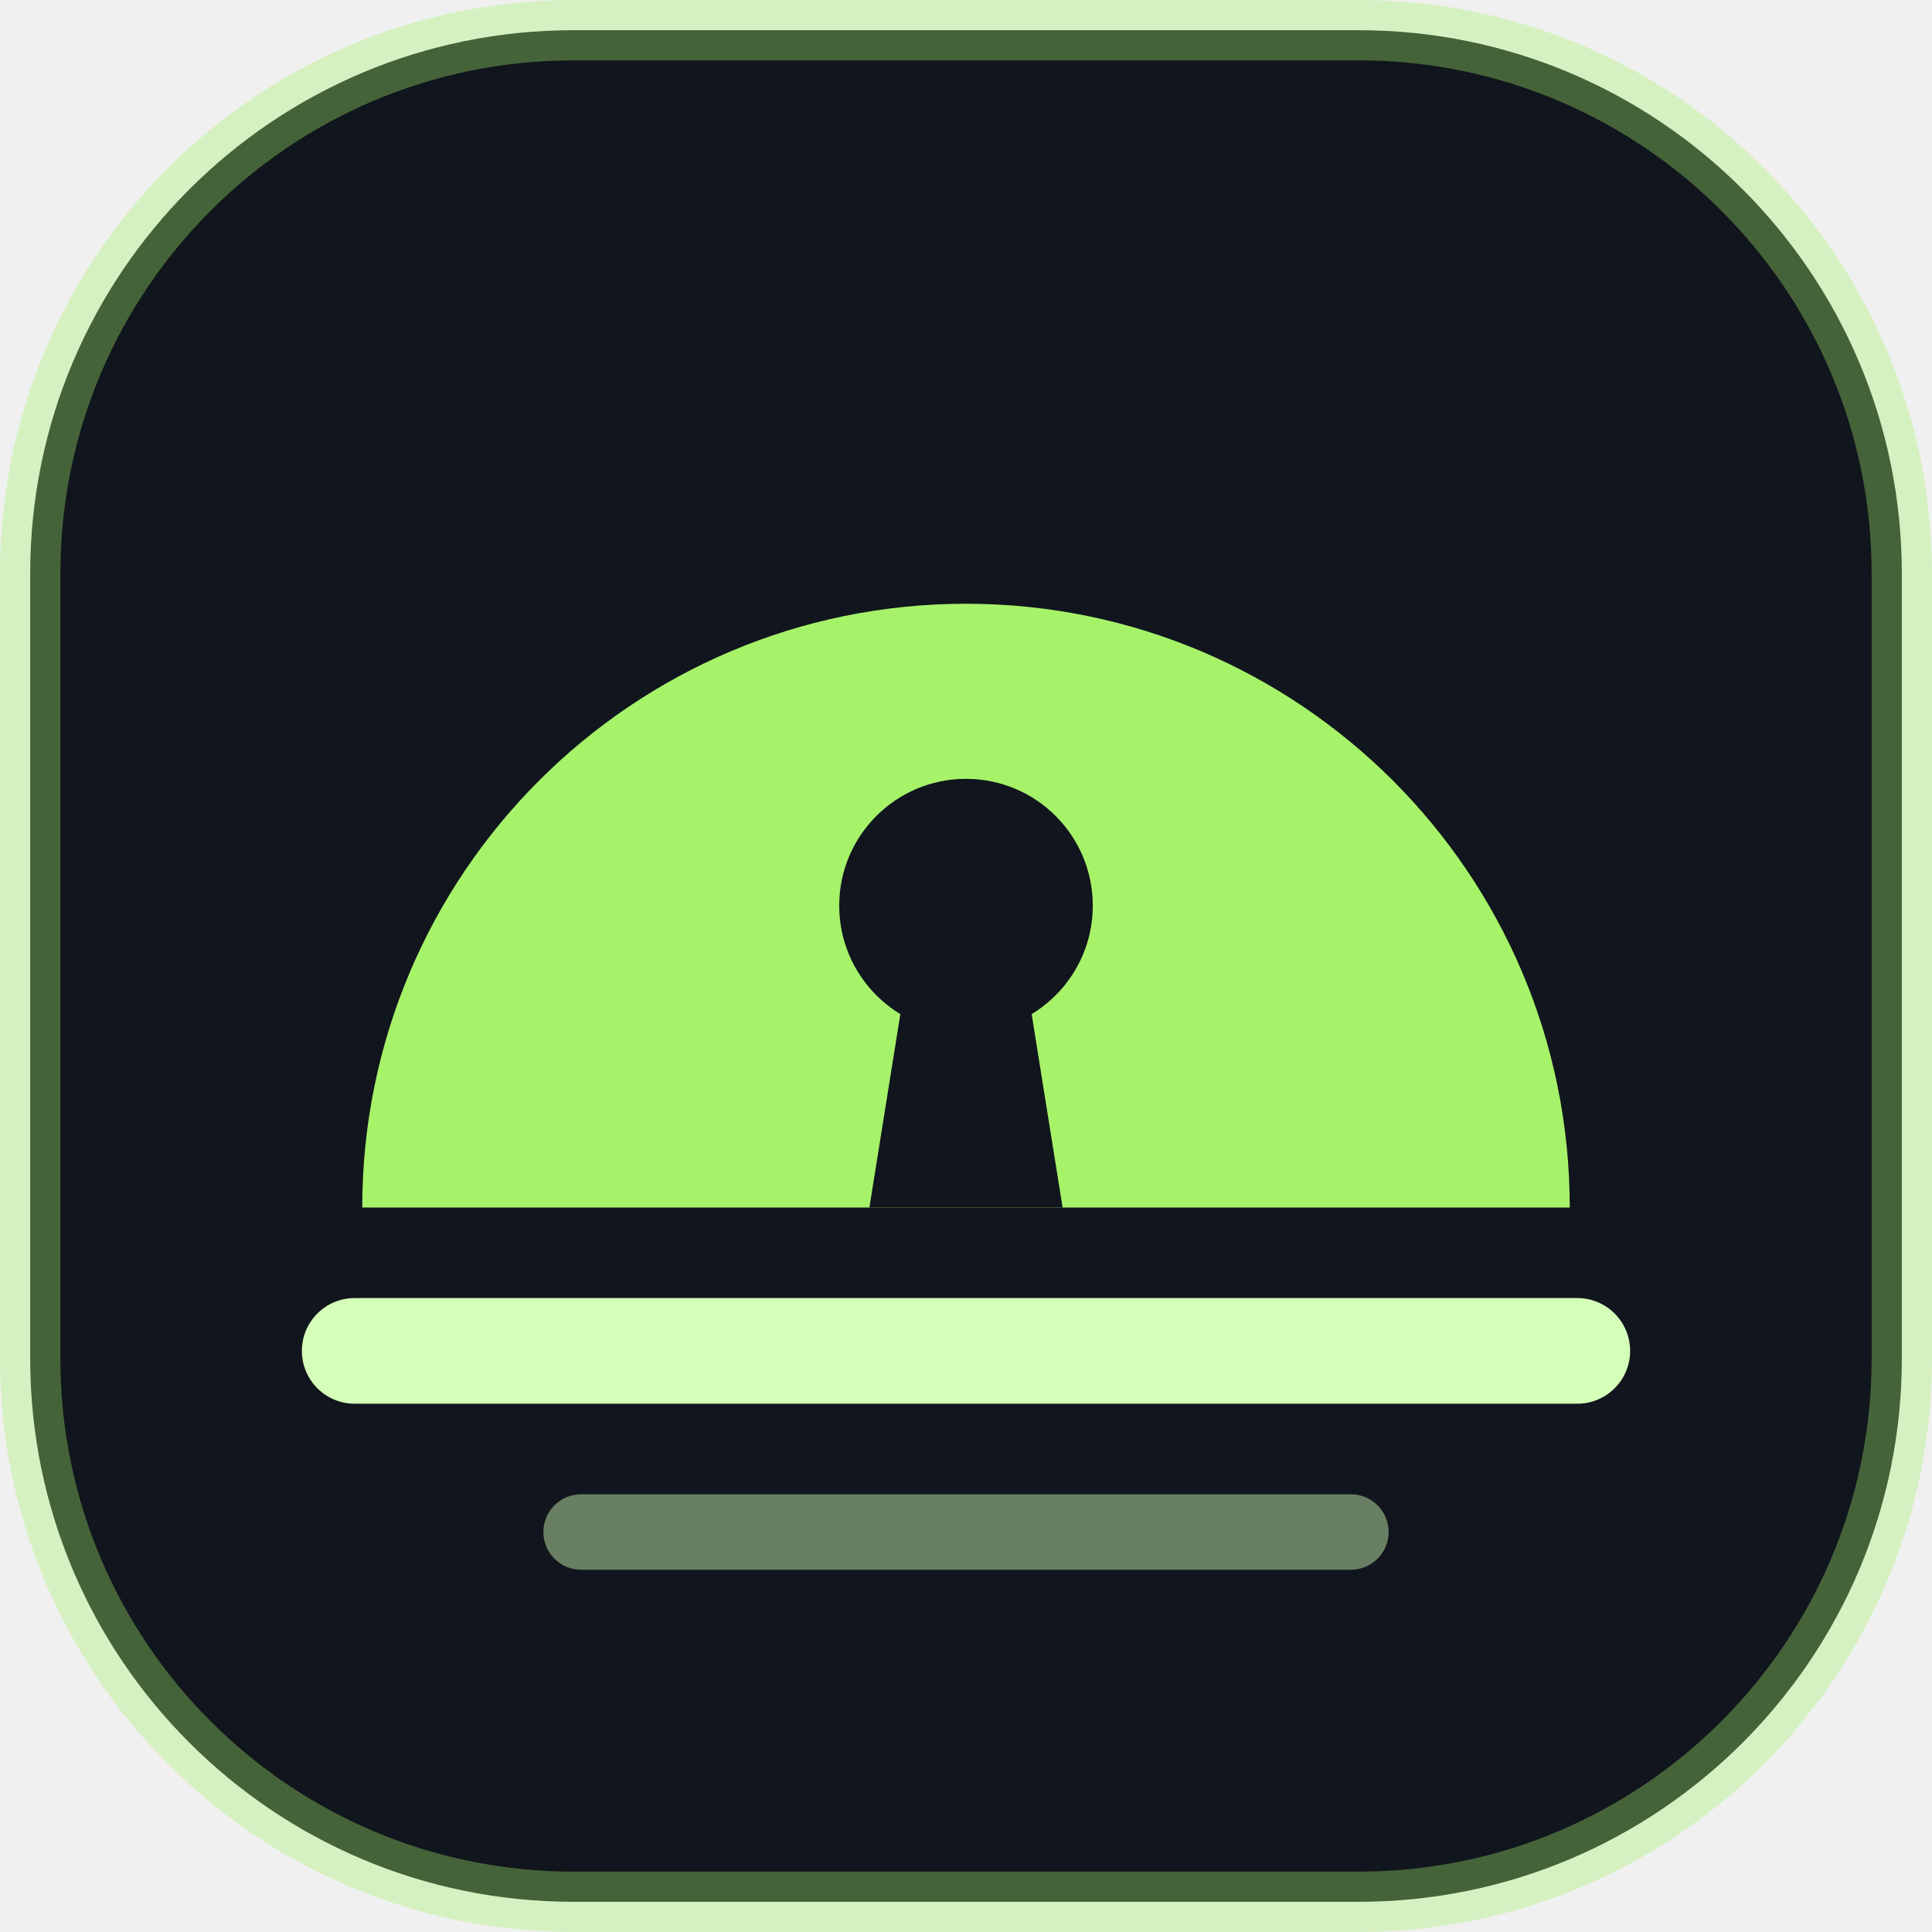
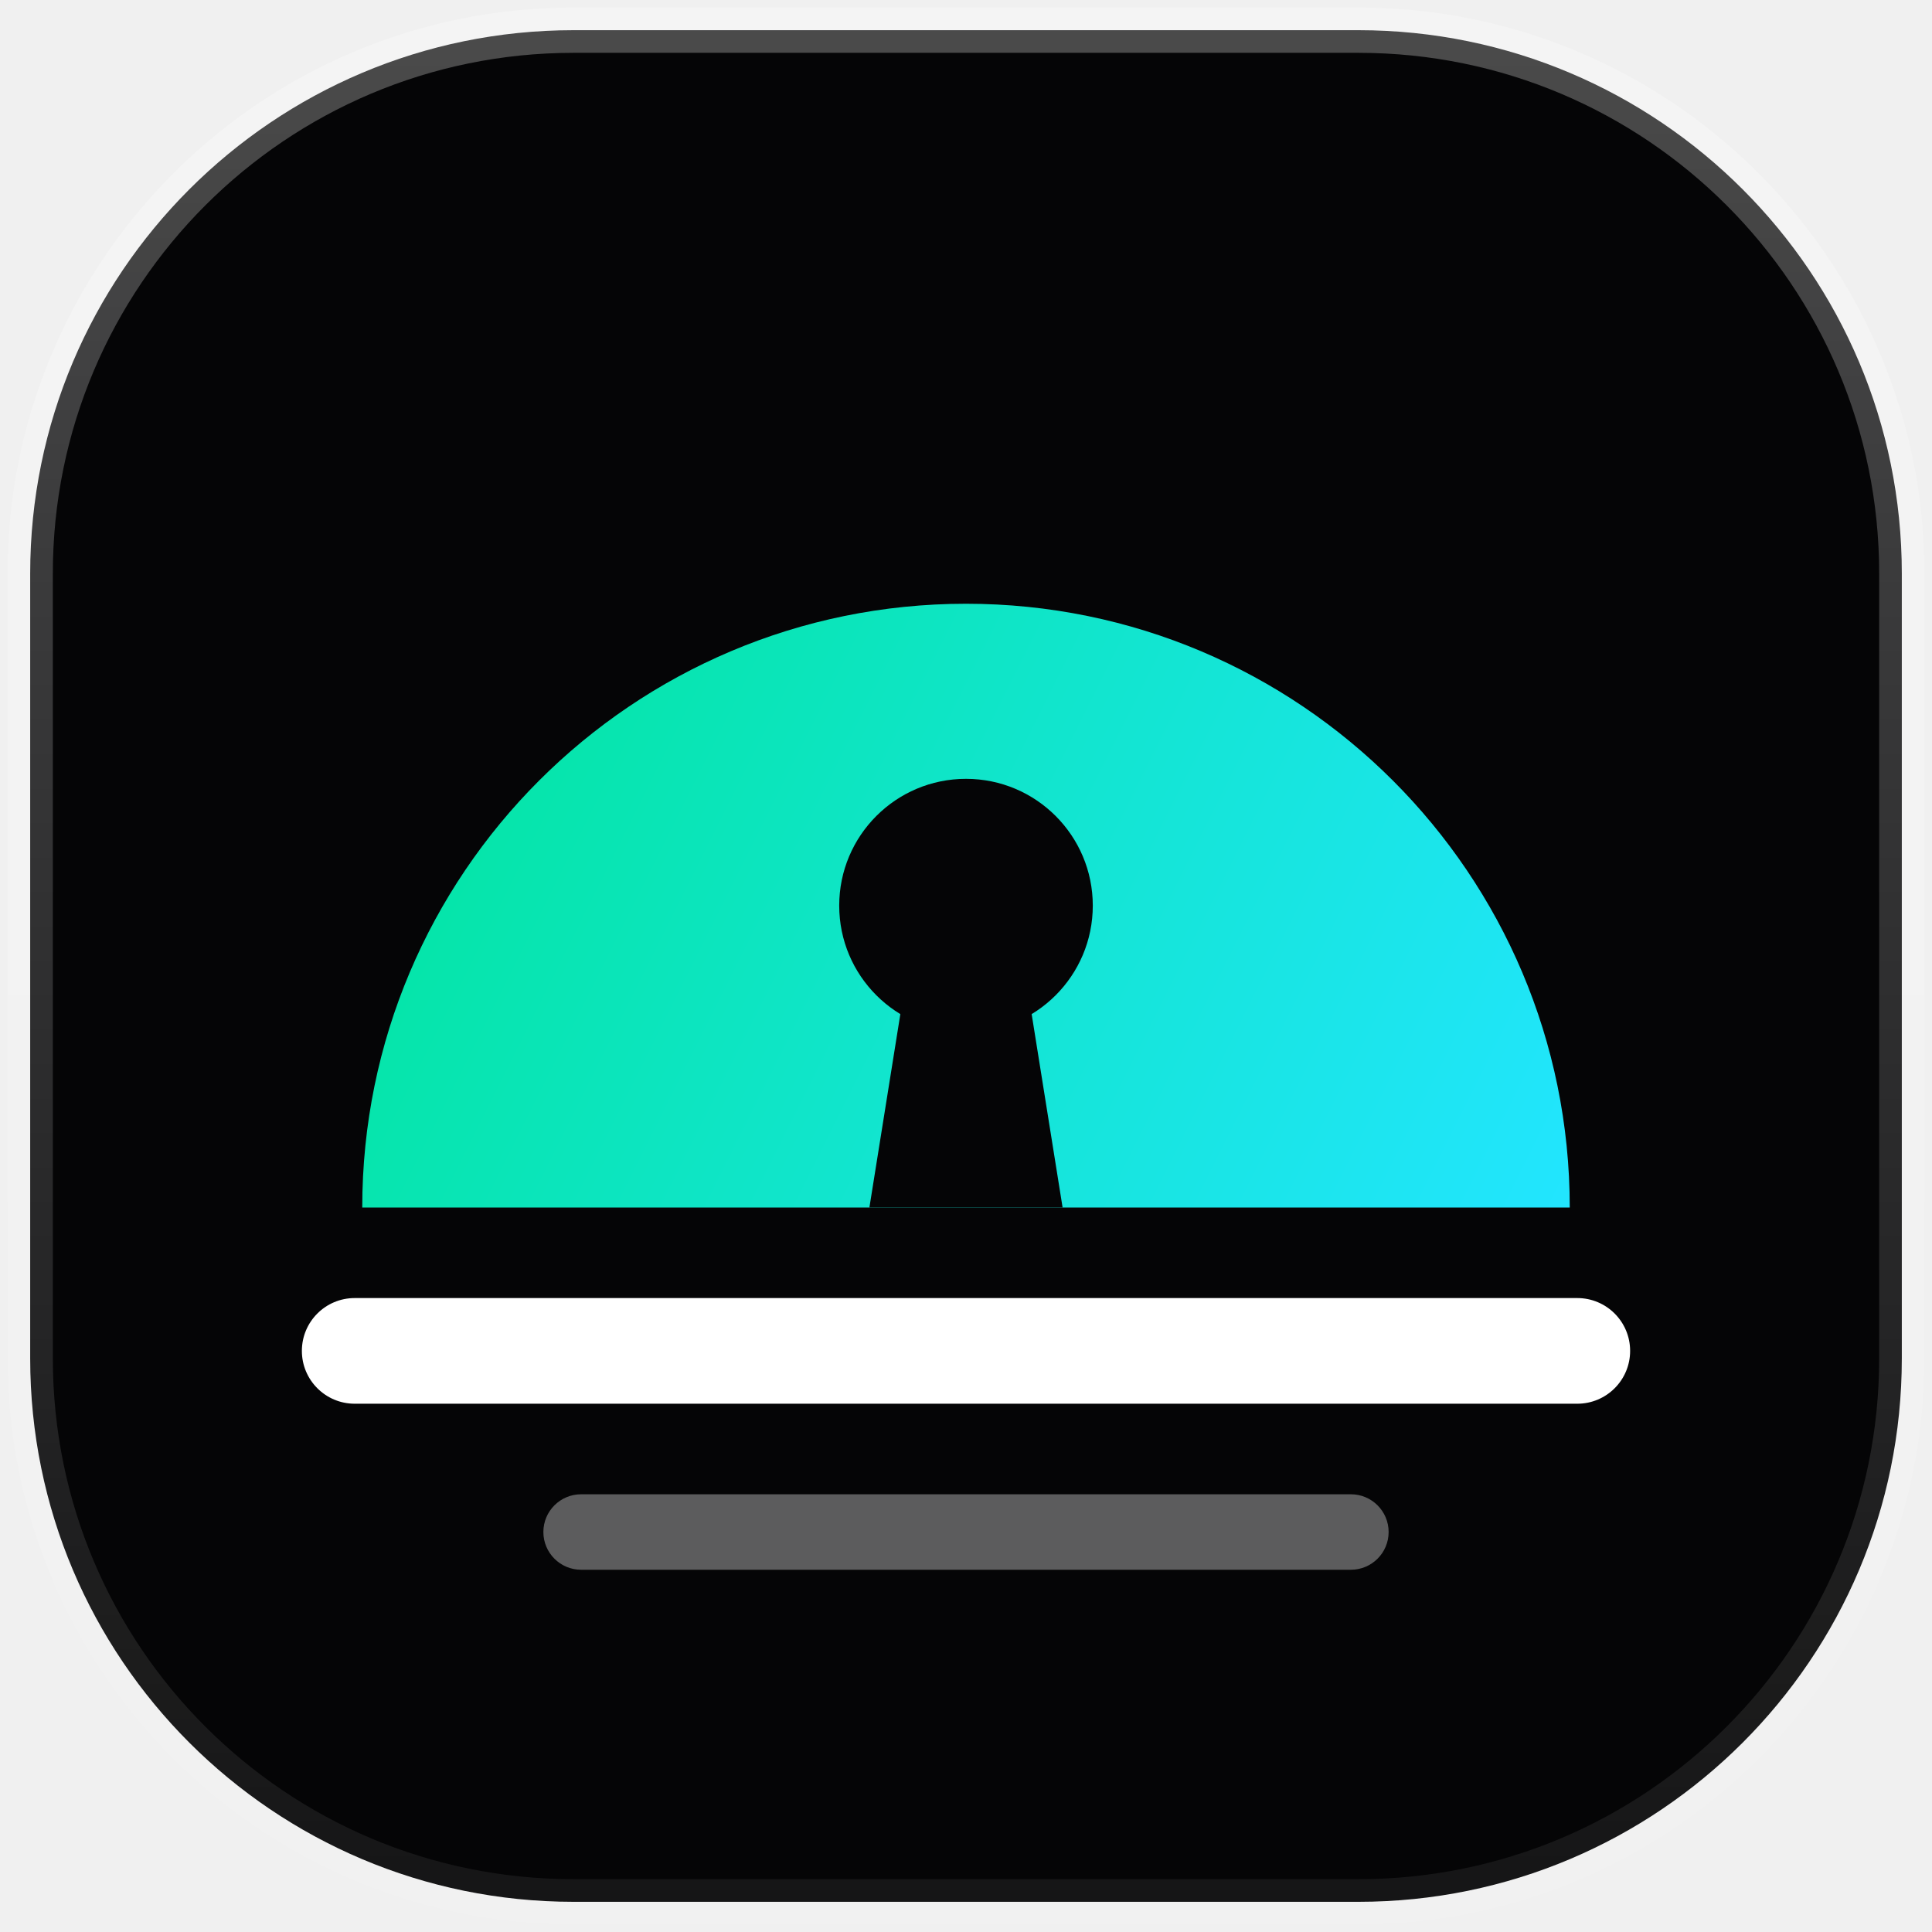
<svg xmlns="http://www.w3.org/2000/svg" width="64" height="64" viewBox="0 0 64 64" fill="none">
-   <rect x="1" y="1" width="62" height="62" rx="18" fill="#11151D" stroke="#A6F36A" stroke-opacity=".35" stroke-width="2" />
-   <path d="M12 40a20 20 0 0 1 40 0Z" fill="#A6F36A" />
-   <circle cx="32" cy="30" r="4.2" fill="#11151D" />
-   <path d="M30 32.5h4l1.2 7.5h-6.4Z" fill="#11151D" />
-   <rect x="10" y="43" width="44" height="3.5" rx="1.75" fill="#D5FFB8" />
-   <rect x="18" y="49.5" width="28" height="2.5" rx="1.25" fill="#D5FFB8" fill-opacity=".45" />
+   <defs>
+     <linearGradient id="d" x1="12" y1="20" x2="52" y2="40" gradientUnits="userSpaceOnUse">
+       <stop stop-color="#00E59B" />
+       <stop offset="1" stop-color="#22E5FF" />
+     </linearGradient>
+     <linearGradient id="e" x1="32" y1="0" x2="32" y2="64" gradientUnits="userSpaceOnUse">
+       <stop stop-color="#fff" stop-opacity=".28" />
+       <stop offset="1" stop-color="#fff" stop-opacity=".06" />
+     </linearGradient>
+   </defs>
+   <rect x="1" y="1" width="62" height="62" rx="18" fill="#050506" stroke="url(#e)" stroke-width="1.5" />
+   <path d="M12 40a20 20 0 0 1 40 0Z" fill="url(#d)" />
+   <circle cx="32" cy="30" r="4.2" fill="#050506" />
+   <path d="M30 32.5h4l1.2 7.5h-6.4Z" fill="#050506" />
+   <rect x="10" y="43" width="44" height="3.5" rx="1.75" fill="#fff" />
+   <rect x="18" y="49.5" width="28" height="2.5" rx="1.25" fill="#fff" fill-opacity=".35" />
</svg>
